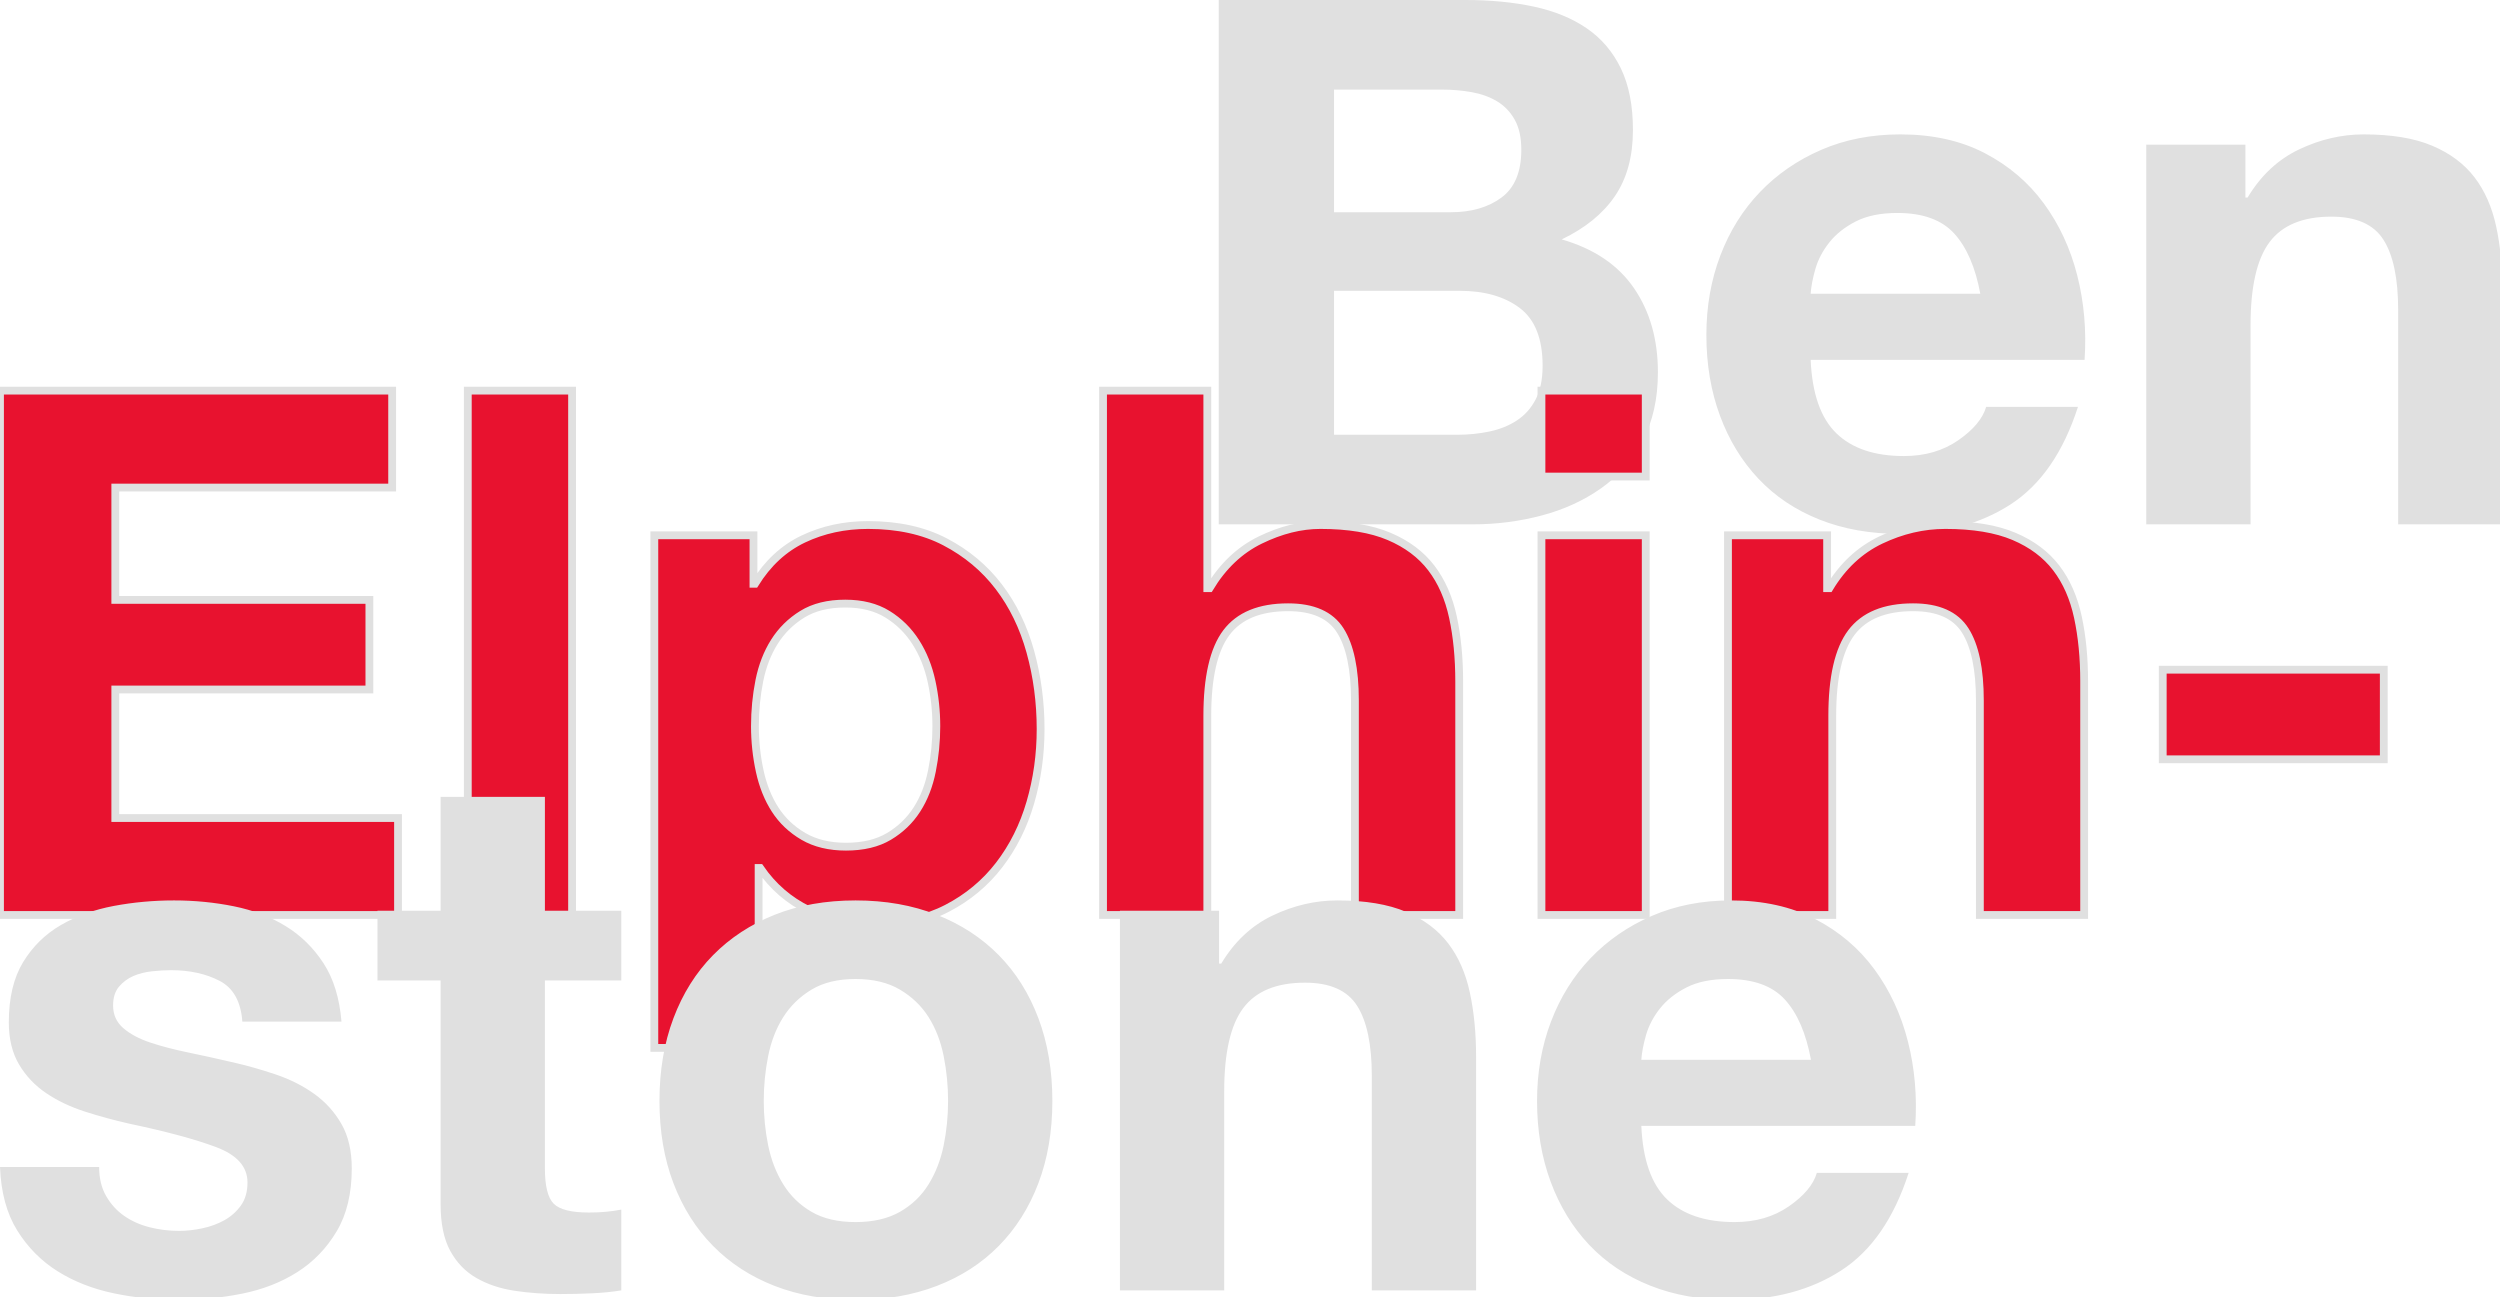
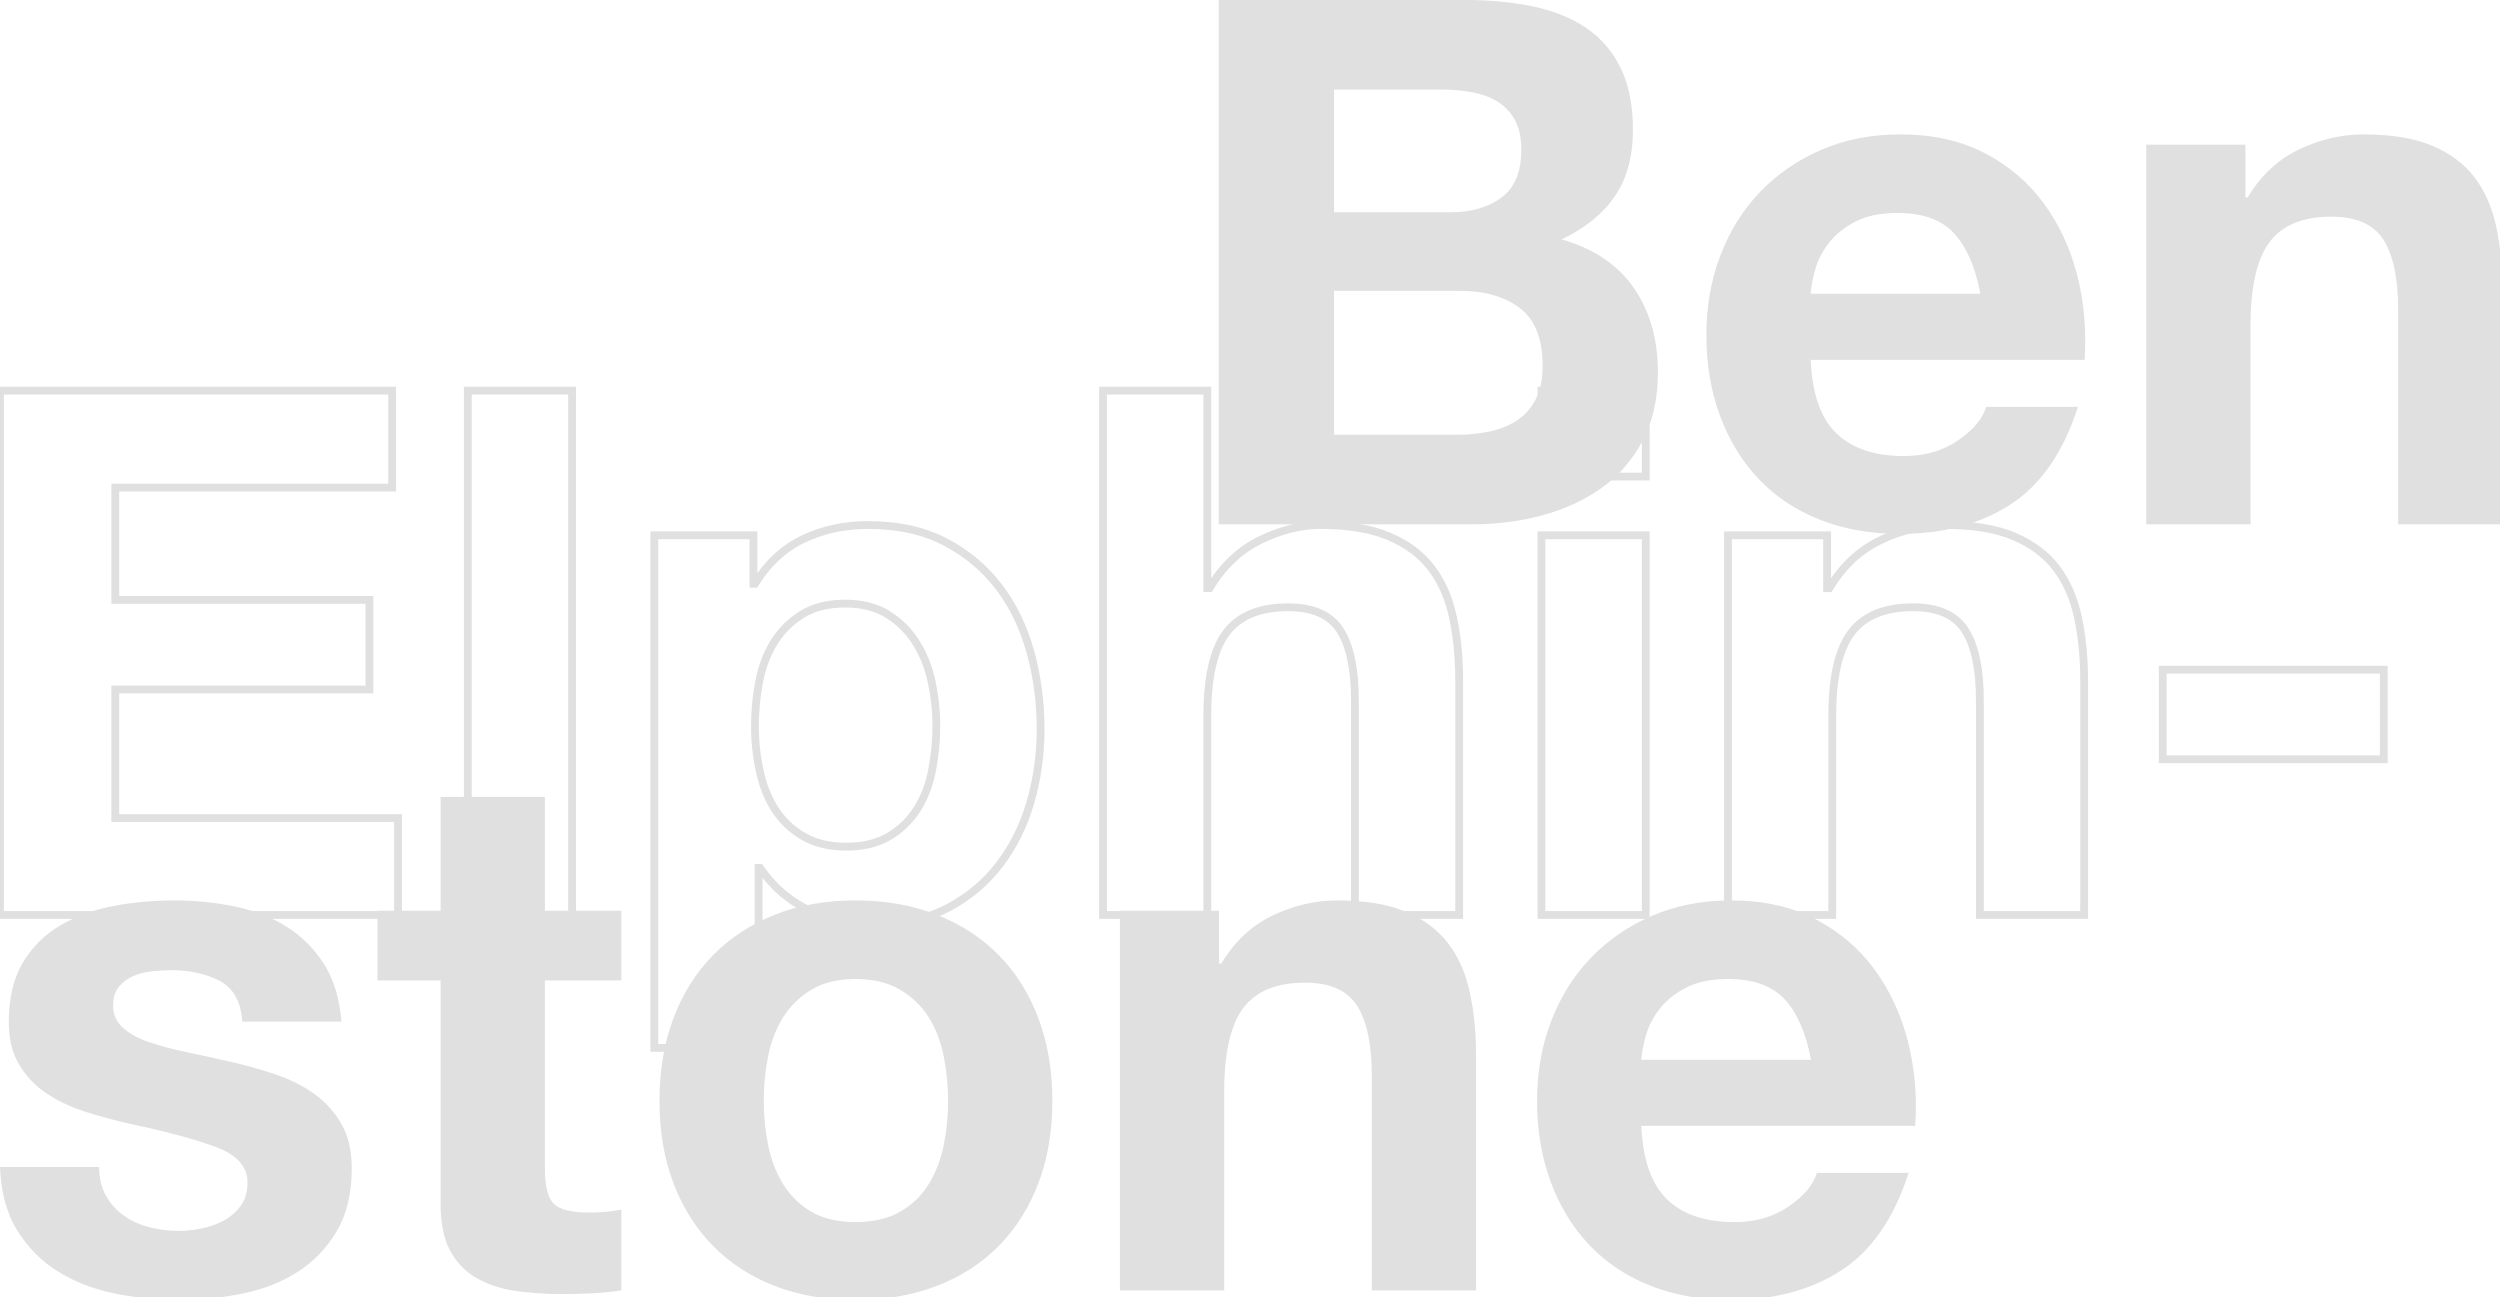
<svg xmlns="http://www.w3.org/2000/svg" width="320px" height="166px" viewBox="0 0 320 166" version="1.1">
  <defs />
  <g id="00-Production" stroke="none" stroke-width="1" fill="none" fill-rule="evenodd">
    <g id="Mob-P-Gr-/-Re-01-Copy-2" transform="translate(0, -402)">
      <g id="Group-2" transform="translate(0, 402)">
-         <path d="M170.758,27.166 L185.704,27.166 C188.336,27.166 190.498,26.539 192.19,25.286 C193.882,24.033 194.728,21.996 194.728,19.176 C194.728,17.609 194.446,16.325 193.882,15.322 C193.318,14.319 192.566,13.536 191.626,12.972 C190.686,12.408 189.605,12.016 188.383,11.797 C187.161,11.578 185.892,11.468 184.576,11.468 L170.758,11.468 L170.758,27.166 Z M156,0 L187.584,0 C190.78,0 193.694,0.282 196.326,0.846 C198.958,1.41 201.214,2.334 203.094,3.619 C204.974,4.904 206.431,6.611 207.465,8.742 C208.499,10.873 209.016,13.505 209.016,16.638 C209.016,20.022 208.248,22.842 206.713,25.098 C205.178,27.354 202.906,29.203 199.898,30.644 C204.034,31.835 207.12,33.918 209.157,36.895 C211.194,39.872 212.212,43.459 212.212,47.658 C212.212,51.042 211.554,53.972 210.238,56.447 C208.922,58.922 207.152,60.943 204.927,62.51 C202.702,64.077 200.164,65.236 197.313,65.988 C194.462,66.74 191.532,67.116 188.524,67.116 L156,67.116 L156,0 Z M170.758,55.648 L186.55,55.648 C187.991,55.648 189.37,55.507 190.686,55.225 C192.002,54.943 193.161,54.473 194.164,53.815 C195.167,53.157 195.966,52.264 196.561,51.136 C197.156,50.008 197.454,48.567 197.454,46.812 C197.454,43.365 196.483,40.906 194.54,39.433 C192.597,37.96 190.028,37.224 186.832,37.224 L170.758,37.224 L170.758,55.648 Z M253.478,37.6 C252.851,34.216 251.739,31.647 250.141,29.892 C248.543,28.137 246.115,27.26 242.856,27.26 C240.725,27.26 238.955,27.62 237.545,28.341 C236.135,29.062 235.007,29.955 234.161,31.02 C233.315,32.085 232.72,33.213 232.375,34.404 C232.03,35.595 231.827,36.66 231.764,37.6 L253.478,37.6 Z M231.764,46.06 C231.952,50.384 233.049,53.517 235.054,55.46 C237.059,57.403 239.942,58.374 243.702,58.374 C246.397,58.374 248.715,57.7 250.658,56.353 C252.601,55.006 253.791,53.58 254.23,52.076 L265.98,52.076 C264.1,57.904 261.217,62.071 257.332,64.578 C253.447,67.085 248.747,68.338 243.232,68.338 C239.409,68.338 235.963,67.727 232.892,66.505 C229.821,65.283 227.221,63.544 225.09,61.288 C222.959,59.032 221.314,56.337 220.155,53.204 C218.996,50.071 218.416,46.624 218.416,42.864 C218.416,39.229 219.011,35.845 220.202,32.712 C221.393,29.579 223.085,26.868 225.278,24.581 C227.471,22.294 230.088,20.492 233.127,19.176 C236.166,17.86 239.535,17.202 243.232,17.202 C247.368,17.202 250.971,18.001 254.042,19.599 C257.113,21.197 259.635,23.343 261.609,26.038 C263.583,28.733 265.009,31.803 265.886,35.25 C266.763,38.697 267.077,42.3 266.826,46.06 L231.764,46.06 Z M274.722,18.518 L274.722,67.116 L288.07,67.116 L288.07,41.642 C288.07,36.691 288.885,33.135 290.514,30.973 C292.143,28.811 294.775,27.73 298.41,27.73 C301.606,27.73 303.831,28.717 305.084,30.691 C306.337,32.665 306.964,35.657 306.964,39.668 L306.964,67.116 L320.312,67.116 L320.312,37.224 C320.312,34.216 320.046,31.474 319.513,28.999 C318.98,26.524 318.056,24.424 316.74,22.701 C315.424,20.978 313.622,19.63 311.335,18.659 C309.048,17.688 306.118,17.202 302.546,17.202 C299.726,17.202 296.969,17.844 294.274,19.129 C291.579,20.414 289.386,22.466 287.694,25.286 L287.412,25.286 L287.412,18.518 L274.722,18.518 Z" id="Ben" fill="#E0E0E0" />
-         <path d="M0,50 L0,117.116 L50.948,117.116 L50.948,104.708 L14.758,104.708 L14.758,88.258 L47.282,88.258 L47.282,76.79 L14.758,76.79 L14.758,62.408 L50.196,62.408 L50.196,50 L0,50 Z M59.878,50 L59.878,117.116 L73.226,117.116 L73.226,50 L59.878,50 Z M108.288,108.374 C110.481,108.374 112.314,107.935 113.787,107.058 C115.26,106.181 116.45,105.037 117.359,103.627 C118.268,102.217 118.91,100.572 119.286,98.692 C119.662,96.812 119.85,94.901 119.85,92.958 C119.85,91.015 119.646,89.104 119.239,87.224 C118.832,85.344 118.158,83.668 117.218,82.195 C116.278,80.722 115.072,79.532 113.599,78.623 C112.126,77.714 110.325,77.26 108.194,77.26 C106.001,77.26 104.168,77.714 102.695,78.623 C101.222,79.532 100.032,80.707 99.123,82.148 C98.214,83.589 97.572,85.25 97.196,87.13 C96.82,89.01 96.632,90.953 96.632,92.958 C96.632,94.901 96.836,96.812 97.243,98.692 C97.65,100.572 98.308,102.217 99.217,103.627 C100.126,105.037 101.332,106.181 102.836,107.058 C104.34,107.935 106.157,108.374 108.288,108.374 Z M83.754,68.518 L96.444,68.518 L96.444,74.722 L96.632,74.722 C98.261,72.09 100.329,70.179 102.836,68.988 C105.343,67.797 108.1,67.202 111.108,67.202 C114.931,67.202 118.221,67.923 120.978,69.364 C123.735,70.805 126.023,72.717 127.84,75.098 C129.657,77.479 131.005,80.252 131.882,83.417 C132.759,86.582 133.198,89.887 133.198,93.334 C133.198,96.593 132.759,99.726 131.882,102.734 C131.005,105.742 129.673,108.405 127.887,110.724 C126.101,113.043 123.876,114.891 121.213,116.27 C118.55,117.649 115.432,118.338 111.86,118.338 C108.852,118.338 106.079,117.727 103.541,116.505 C101.003,115.283 98.919,113.481 97.29,111.1 L97.102,111.1 L97.102,134.13 L83.754,134.13 L83.754,68.518 Z M141.188,50 L141.188,117.116 L154.536,117.116 L154.536,91.642 C154.536,86.691 155.351,83.135 156.98,80.973 C158.609,78.811 161.241,77.73 164.876,77.73 C168.072,77.73 170.297,78.717 171.55,80.691 C172.803,82.665 173.43,85.657 173.43,89.668 L173.43,117.116 L186.778,117.116 L186.778,87.224 C186.778,84.216 186.512,81.474 185.979,78.999 C185.446,76.524 184.522,74.424 183.206,72.701 C181.89,70.978 180.088,69.63 177.801,68.659 C175.514,67.688 172.584,67.202 169.012,67.202 C166.505,67.202 163.936,67.844 161.304,69.129 C158.672,70.414 156.51,72.466 154.818,75.286 L154.536,75.286 L154.536,50 L141.188,50 Z M210.654,60.998 L210.654,50 L197.306,50 L197.306,60.998 L210.654,60.998 Z M197.306,68.518 L197.306,117.116 L210.654,117.116 L210.654,68.518 L197.306,68.518 Z M221.182,68.518 L221.182,117.116 L234.53,117.116 L234.53,91.642 C234.53,86.691 235.345,83.135 236.974,80.973 C238.603,78.811 241.235,77.73 244.87,77.73 C248.066,77.73 250.291,78.717 251.544,80.691 C252.797,82.665 253.424,85.657 253.424,89.668 L253.424,117.116 L266.772,117.116 L266.772,87.224 C266.772,84.216 266.506,81.474 265.973,78.999 C265.44,76.524 264.516,74.424 263.2,72.701 C261.884,70.978 260.082,69.63 257.795,68.659 C255.508,67.688 252.578,67.202 249.006,67.202 C246.186,67.202 243.429,67.844 240.734,69.129 C238.039,70.414 235.846,72.466 234.154,75.286 L233.872,75.286 L233.872,68.518 L221.182,68.518 Z M276.83,85.72 L276.83,97.188 L305.124,97.188 L305.124,85.72 L276.83,85.72 Z" id="Elphin-" stroke="#E0E0E0" fill="#E8122F" />
-         <path d="M12.69,149.376 L0,149.376 C0.125,152.635 0.862,155.345 2.209,157.507 C3.556,159.669 5.28,161.408 7.379,162.724 C9.478,164.04 11.875,164.98 14.57,165.544 C17.265,166.108 20.022,166.39 22.842,166.39 C25.599,166.39 28.31,166.124 30.973,165.591 C33.636,165.058 36.002,164.134 38.07,162.818 C40.138,161.502 41.814,159.763 43.099,157.601 C44.384,155.439 45.026,152.76 45.026,149.564 C45.026,147.308 44.587,145.412 43.71,143.877 C42.833,142.342 41.673,141.057 40.232,140.023 C38.791,138.989 37.146,138.159 35.297,137.532 C33.448,136.905 31.553,136.373 29.61,135.934 C27.73,135.495 25.881,135.088 24.064,134.712 C22.247,134.336 20.633,133.913 19.223,133.443 C17.813,132.973 16.669,132.362 15.792,131.61 C14.915,130.858 14.476,129.887 14.476,128.696 C14.476,127.693 14.727,126.894 15.228,126.299 C15.729,125.704 16.34,125.249 17.061,124.936 C17.782,124.623 18.581,124.419 19.458,124.325 C20.335,124.231 21.15,124.184 21.902,124.184 C24.283,124.184 26.351,124.638 28.106,125.547 C29.861,126.456 30.832,128.195 31.02,130.764 L43.71,130.764 C43.459,127.756 42.692,125.265 41.407,123.291 C40.122,121.317 38.509,119.735 36.566,118.544 C34.623,117.353 32.414,116.507 29.939,116.006 C27.464,115.505 24.91,115.254 22.278,115.254 C19.646,115.254 17.077,115.489 14.57,115.959 C12.063,116.429 9.807,117.244 7.802,118.403 C5.797,119.562 4.183,121.145 2.961,123.15 C1.739,125.155 1.128,127.725 1.128,130.858 C1.128,132.989 1.567,134.79 2.444,136.263 C3.321,137.736 4.481,138.958 5.922,139.929 C7.363,140.9 9.008,141.684 10.857,142.279 C12.706,142.874 14.601,143.391 16.544,143.83 C21.307,144.833 25.02,145.835 27.683,146.838 C30.346,147.841 31.678,149.345 31.678,151.35 C31.678,152.541 31.396,153.528 30.832,154.311 C30.268,155.094 29.563,155.721 28.717,156.191 C27.871,156.661 26.931,157.006 25.897,157.225 C24.863,157.444 23.876,157.554 22.936,157.554 C21.62,157.554 20.351,157.397 19.129,157.084 C17.907,156.771 16.826,156.285 15.886,155.627 C14.946,154.969 14.178,154.123 13.583,153.089 C12.988,152.055 12.69,150.817 12.69,149.376 Z M69.748,116.57 L69.748,102 L56.4,102 L56.4,116.57 L48.316,116.57 L48.316,125.5 L56.4,125.5 L56.4,154.17 C56.4,156.614 56.807,158.588 57.622,160.092 C58.437,161.596 59.549,162.755 60.959,163.57 C62.369,164.385 63.998,164.933 65.847,165.215 C67.696,165.497 69.654,165.638 71.722,165.638 C73.038,165.638 74.385,165.607 75.764,165.544 C77.143,165.481 78.396,165.356 79.524,165.168 L79.524,154.828 C78.897,154.953 78.239,155.047 77.55,155.11 C76.861,155.173 76.14,155.204 75.388,155.204 C73.132,155.204 71.628,154.828 70.876,154.076 C70.124,153.324 69.748,151.82 69.748,149.564 L69.748,125.5 L79.524,125.5 L79.524,116.57 L69.748,116.57 Z M97.76,140.916 C97.76,142.859 97.948,144.754 98.324,146.603 C98.7,148.452 99.342,150.112 100.251,151.585 C101.16,153.058 102.366,154.233 103.87,155.11 C105.374,155.987 107.254,156.426 109.51,156.426 C111.766,156.426 113.662,155.987 115.197,155.11 C116.732,154.233 117.954,153.058 118.863,151.585 C119.772,150.112 120.414,148.452 120.79,146.603 C121.166,144.754 121.354,142.859 121.354,140.916 C121.354,138.973 121.166,137.062 120.79,135.182 C120.414,133.302 119.772,131.641 118.863,130.2 C117.954,128.759 116.732,127.584 115.197,126.675 C113.662,125.766 111.766,125.312 109.51,125.312 C107.254,125.312 105.374,125.766 103.87,126.675 C102.366,127.584 101.16,128.759 100.251,130.2 C99.342,131.641 98.7,133.302 98.324,135.182 C97.948,137.062 97.76,138.973 97.76,140.916 Z M84.412,140.916 C84.412,137.031 85.007,133.506 86.198,130.341 C87.389,127.176 89.081,124.482 91.274,122.257 C93.467,120.032 96.099,118.309 99.17,117.087 C102.241,115.865 105.687,115.254 109.51,115.254 C113.333,115.254 116.795,115.865 119.897,117.087 C122.999,118.309 125.647,120.032 127.84,122.257 C130.033,124.482 131.725,127.176 132.916,130.341 C134.107,133.506 134.702,137.031 134.702,140.916 C134.702,144.801 134.107,148.311 132.916,151.444 C131.725,154.577 130.033,157.256 127.84,159.481 C125.647,161.706 122.999,163.413 119.897,164.604 C116.795,165.795 113.333,166.39 109.51,166.39 C105.687,166.39 102.241,165.795 99.17,164.604 C96.099,163.413 93.467,161.706 91.274,159.481 C89.081,157.256 87.389,154.577 86.198,151.444 C85.007,148.311 84.412,144.801 84.412,140.916 Z M143.35,116.57 L143.35,165.168 L156.698,165.168 L156.698,139.694 C156.698,134.743 157.513,131.187 159.142,129.025 C160.771,126.863 163.403,125.782 167.038,125.782 C170.234,125.782 172.459,126.769 173.712,128.743 C174.965,130.717 175.592,133.709 175.592,137.72 L175.592,165.168 L188.94,165.168 L188.94,135.276 C188.94,132.268 188.674,129.526 188.141,127.051 C187.608,124.576 186.684,122.476 185.368,120.753 C184.052,119.03 182.25,117.682 179.963,116.711 C177.676,115.74 174.746,115.254 171.174,115.254 C168.354,115.254 165.597,115.896 162.902,117.181 C160.207,118.466 158.014,120.518 156.322,123.338 L156.04,123.338 L156.04,116.57 L143.35,116.57 Z M231.804,135.652 C231.177,132.268 230.065,129.699 228.467,127.944 C226.869,126.189 224.441,125.312 221.182,125.312 C219.051,125.312 217.281,125.672 215.871,126.393 C214.461,127.114 213.333,128.007 212.487,129.072 C211.641,130.137 211.046,131.265 210.701,132.456 C210.356,133.647 210.153,134.712 210.09,135.652 L231.804,135.652 Z M210.09,144.112 C210.278,148.436 211.375,151.569 213.38,153.512 C215.385,155.455 218.268,156.426 222.028,156.426 C224.723,156.426 227.041,155.752 228.984,154.405 C230.927,153.058 232.117,151.632 232.556,150.128 L244.306,150.128 C242.426,155.956 239.543,160.123 235.658,162.63 C231.773,165.137 227.073,166.39 221.558,166.39 C217.735,166.39 214.289,165.779 211.218,164.557 C208.147,163.335 205.547,161.596 203.416,159.34 C201.285,157.084 199.64,154.389 198.481,151.256 C197.322,148.123 196.742,144.676 196.742,140.916 C196.742,137.281 197.337,133.897 198.528,130.764 C199.719,127.631 201.411,124.92 203.604,122.633 C205.797,120.346 208.414,118.544 211.453,117.228 C214.492,115.912 217.861,115.254 221.558,115.254 C225.694,115.254 229.297,116.053 232.368,117.651 C235.439,119.249 237.961,121.395 239.935,124.09 C241.909,126.785 243.335,129.855 244.212,133.302 C245.089,136.749 245.403,140.352 245.152,144.112 L210.09,144.112 Z" id="stone" fill="#E0E0E0" />
+         <path d="M170.758,27.166 L185.704,27.166 C188.336,27.166 190.498,26.539 192.19,25.286 C193.882,24.033 194.728,21.996 194.728,19.176 C194.728,17.609 194.446,16.325 193.882,15.322 C193.318,14.319 192.566,13.536 191.626,12.972 C190.686,12.408 189.605,12.016 188.383,11.797 C187.161,11.578 185.892,11.468 184.576,11.468 L170.758,11.468 L170.758,27.166 Z M156,0 L187.584,0 C190.78,0 193.694,0.282 196.326,0.846 C198.958,1.41 201.214,2.334 203.094,3.619 C204.974,4.904 206.431,6.611 207.465,8.742 C208.499,10.873 209.016,13.505 209.016,16.638 C209.016,20.022 208.248,22.842 206.713,25.098 C205.178,27.354 202.906,29.203 199.898,30.644 C204.034,31.835 207.12,33.918 209.157,36.895 C211.194,39.872 212.212,43.459 212.212,47.658 C212.212,51.042 211.554,53.972 210.238,56.447 C208.922,58.922 207.152,60.943 204.927,62.51 C202.702,64.077 200.164,65.236 197.313,65.988 C194.462,66.74 191.532,67.116 188.524,67.116 L156,67.116 L156,0 Z M170.758,55.648 L186.55,55.648 C187.991,55.648 189.37,55.507 190.686,55.225 C192.002,54.943 193.161,54.473 194.164,53.815 C195.167,53.157 195.966,52.264 196.561,51.136 C197.156,50.008 197.454,48.567 197.454,46.812 C197.454,43.365 196.483,40.906 194.54,39.433 C192.597,37.96 190.028,37.224 186.832,37.224 L170.758,37.224 L170.758,55.648 Z M253.478,37.6 C252.851,34.216 251.739,31.647 250.141,29.892 C248.543,28.137 246.115,27.26 242.856,27.26 C240.725,27.26 238.955,27.62 237.545,28.341 C236.135,29.062 235.007,29.955 234.161,31.02 C233.315,32.085 232.72,33.213 232.375,34.404 C232.03,35.595 231.827,36.66 231.764,37.6 L253.478,37.6 Z M231.764,46.06 C231.952,50.384 233.049,53.517 235.054,55.46 C237.059,57.403 239.942,58.374 243.702,58.374 C246.397,58.374 248.715,57.7 250.658,56.353 C252.601,55.006 253.791,53.58 254.23,52.076 L265.98,52.076 C264.1,57.904 261.217,62.071 257.332,64.578 C253.447,67.085 248.747,68.338 243.232,68.338 C239.409,68.338 235.963,67.727 232.892,66.505 C229.821,65.283 227.221,63.544 225.09,61.288 C222.959,59.032 221.314,56.337 220.155,53.204 C218.996,50.071 218.416,46.624 218.416,42.864 C218.416,39.229 219.011,35.845 220.202,32.712 C221.393,29.579 223.085,26.868 225.278,24.581 C227.471,22.294 230.088,20.492 233.127,19.176 C236.166,17.86 239.535,17.202 243.232,17.202 C247.368,17.202 250.971,18.001 254.042,19.599 C257.113,21.197 259.635,23.343 261.609,26.038 C263.583,28.733 265.009,31.803 265.886,35.25 C266.763,38.697 267.077,42.3 266.826,46.06 L231.764,46.06 Z M274.722,18.518 L274.722,67.116 L288.07,67.116 L288.07,41.642 C288.07,36.691 288.885,33.135 290.514,30.973 C292.143,28.811 294.775,27.73 298.41,27.73 C301.606,27.73 303.831,28.717 305.084,30.691 C306.337,32.665 306.964,35.657 306.964,39.668 L306.964,67.116 L320.312,67.116 L320.312,37.224 C320.312,34.216 320.046,31.474 319.513,28.999 C318.98,26.524 318.056,24.424 316.74,22.701 C315.424,20.978 313.622,19.63 311.335,18.659 C309.048,17.688 306.118,17.202 302.546,17.202 C299.726,17.202 296.969,17.844 294.274,19.129 C291.579,20.414 289.386,22.466 287.694,25.286 L287.412,25.286 L287.412,18.518 L274.722,18.518 Z" fill="#E0E0E0" />
+         <path d="M0,50 L0,117.116 L50.948,117.116 L50.948,104.708 L14.758,104.708 L14.758,88.258 L47.282,88.258 L47.282,76.79 L14.758,76.79 L14.758,62.408 L50.196,62.408 L50.196,50 L0,50 Z M59.878,50 L59.878,117.116 L73.226,117.116 L73.226,50 L59.878,50 Z M108.288,108.374 C110.481,108.374 112.314,107.935 113.787,107.058 C115.26,106.181 116.45,105.037 117.359,103.627 C118.268,102.217 118.91,100.572 119.286,98.692 C119.662,96.812 119.85,94.901 119.85,92.958 C119.85,91.015 119.646,89.104 119.239,87.224 C118.832,85.344 118.158,83.668 117.218,82.195 C116.278,80.722 115.072,79.532 113.599,78.623 C112.126,77.714 110.325,77.26 108.194,77.26 C106.001,77.26 104.168,77.714 102.695,78.623 C101.222,79.532 100.032,80.707 99.123,82.148 C98.214,83.589 97.572,85.25 97.196,87.13 C96.82,89.01 96.632,90.953 96.632,92.958 C96.632,94.901 96.836,96.812 97.243,98.692 C97.65,100.572 98.308,102.217 99.217,103.627 C100.126,105.037 101.332,106.181 102.836,107.058 C104.34,107.935 106.157,108.374 108.288,108.374 Z M83.754,68.518 L96.444,68.518 L96.444,74.722 L96.632,74.722 C98.261,72.09 100.329,70.179 102.836,68.988 C105.343,67.797 108.1,67.202 111.108,67.202 C114.931,67.202 118.221,67.923 120.978,69.364 C123.735,70.805 126.023,72.717 127.84,75.098 C129.657,77.479 131.005,80.252 131.882,83.417 C132.759,86.582 133.198,89.887 133.198,93.334 C133.198,96.593 132.759,99.726 131.882,102.734 C131.005,105.742 129.673,108.405 127.887,110.724 C126.101,113.043 123.876,114.891 121.213,116.27 C118.55,117.649 115.432,118.338 111.86,118.338 C108.852,118.338 106.079,117.727 103.541,116.505 C101.003,115.283 98.919,113.481 97.29,111.1 L97.102,111.1 L97.102,134.13 L83.754,134.13 L83.754,68.518 Z M141.188,50 L141.188,117.116 L154.536,117.116 L154.536,91.642 C154.536,86.691 155.351,83.135 156.98,80.973 C158.609,78.811 161.241,77.73 164.876,77.73 C168.072,77.73 170.297,78.717 171.55,80.691 C172.803,82.665 173.43,85.657 173.43,89.668 L173.43,117.116 L186.778,117.116 L186.778,87.224 C186.778,84.216 186.512,81.474 185.979,78.999 C185.446,76.524 184.522,74.424 183.206,72.701 C181.89,70.978 180.088,69.63 177.801,68.659 C175.514,67.688 172.584,67.202 169.012,67.202 C166.505,67.202 163.936,67.844 161.304,69.129 C158.672,70.414 156.51,72.466 154.818,75.286 L154.536,75.286 L154.536,50 L141.188,50 Z M210.654,60.998 L210.654,50 L197.306,50 L197.306,60.998 L210.654,60.998 Z M197.306,68.518 L197.306,117.116 L210.654,117.116 L210.654,68.518 L197.306,68.518 Z M221.182,68.518 L221.182,117.116 L234.53,117.116 L234.53,91.642 C234.53,86.691 235.345,83.135 236.974,80.973 C238.603,78.811 241.235,77.73 244.87,77.73 C248.066,77.73 250.291,78.717 251.544,80.691 C252.797,82.665 253.424,85.657 253.424,89.668 L253.424,117.116 L266.772,117.116 L266.772,87.224 C266.772,84.216 266.506,81.474 265.973,78.999 C265.44,76.524 264.516,74.424 263.2,72.701 C261.884,70.978 260.082,69.63 257.795,68.659 C255.508,67.688 252.578,67.202 249.006,67.202 C246.186,67.202 243.429,67.844 240.734,69.129 C238.039,70.414 235.846,72.466 234.154,75.286 L233.872,75.286 L233.872,68.518 L221.182,68.518 Z M276.83,85.72 L276.83,97.188 L305.124,97.188 L305.124,85.72 L276.83,85.72 Z" stroke="#E0E0E0" />
+         <path d="M12.69,149.376 L0,149.376 C0.125,152.635 0.862,155.345 2.209,157.507 C3.556,159.669 5.28,161.408 7.379,162.724 C9.478,164.04 11.875,164.98 14.57,165.544 C17.265,166.108 20.022,166.39 22.842,166.39 C25.599,166.39 28.31,166.124 30.973,165.591 C33.636,165.058 36.002,164.134 38.07,162.818 C40.138,161.502 41.814,159.763 43.099,157.601 C44.384,155.439 45.026,152.76 45.026,149.564 C45.026,147.308 44.587,145.412 43.71,143.877 C42.833,142.342 41.673,141.057 40.232,140.023 C38.791,138.989 37.146,138.159 35.297,137.532 C33.448,136.905 31.553,136.373 29.61,135.934 C27.73,135.495 25.881,135.088 24.064,134.712 C22.247,134.336 20.633,133.913 19.223,133.443 C17.813,132.973 16.669,132.362 15.792,131.61 C14.915,130.858 14.476,129.887 14.476,128.696 C14.476,127.693 14.727,126.894 15.228,126.299 C15.729,125.704 16.34,125.249 17.061,124.936 C17.782,124.623 18.581,124.419 19.458,124.325 C20.335,124.231 21.15,124.184 21.902,124.184 C24.283,124.184 26.351,124.638 28.106,125.547 C29.861,126.456 30.832,128.195 31.02,130.764 L43.71,130.764 C43.459,127.756 42.692,125.265 41.407,123.291 C40.122,121.317 38.509,119.735 36.566,118.544 C34.623,117.353 32.414,116.507 29.939,116.006 C27.464,115.505 24.91,115.254 22.278,115.254 C19.646,115.254 17.077,115.489 14.57,115.959 C12.063,116.429 9.807,117.244 7.802,118.403 C5.797,119.562 4.183,121.145 2.961,123.15 C1.739,125.155 1.128,127.725 1.128,130.858 C1.128,132.989 1.567,134.79 2.444,136.263 C3.321,137.736 4.481,138.958 5.922,139.929 C7.363,140.9 9.008,141.684 10.857,142.279 C12.706,142.874 14.601,143.391 16.544,143.83 C21.307,144.833 25.02,145.835 27.683,146.838 C30.346,147.841 31.678,149.345 31.678,151.35 C31.678,152.541 31.396,153.528 30.832,154.311 C30.268,155.094 29.563,155.721 28.717,156.191 C27.871,156.661 26.931,157.006 25.897,157.225 C24.863,157.444 23.876,157.554 22.936,157.554 C21.62,157.554 20.351,157.397 19.129,157.084 C17.907,156.771 16.826,156.285 15.886,155.627 C14.946,154.969 14.178,154.123 13.583,153.089 C12.988,152.055 12.69,150.817 12.69,149.376 Z M69.748,116.57 L69.748,102 L56.4,102 L56.4,116.57 L48.316,116.57 L48.316,125.5 L56.4,125.5 L56.4,154.17 C56.4,156.614 56.807,158.588 57.622,160.092 C58.437,161.596 59.549,162.755 60.959,163.57 C62.369,164.385 63.998,164.933 65.847,165.215 C67.696,165.497 69.654,165.638 71.722,165.638 C73.038,165.638 74.385,165.607 75.764,165.544 C77.143,165.481 78.396,165.356 79.524,165.168 L79.524,154.828 C78.897,154.953 78.239,155.047 77.55,155.11 C76.861,155.173 76.14,155.204 75.388,155.204 C73.132,155.204 71.628,154.828 70.876,154.076 C70.124,153.324 69.748,151.82 69.748,149.564 L69.748,125.5 L79.524,125.5 L79.524,116.57 L69.748,116.57 Z M97.76,140.916 C97.76,142.859 97.948,144.754 98.324,146.603 C98.7,148.452 99.342,150.112 100.251,151.585 C101.16,153.058 102.366,154.233 103.87,155.11 C105.374,155.987 107.254,156.426 109.51,156.426 C111.766,156.426 113.662,155.987 115.197,155.11 C116.732,154.233 117.954,153.058 118.863,151.585 C119.772,150.112 120.414,148.452 120.79,146.603 C121.166,144.754 121.354,142.859 121.354,140.916 C121.354,138.973 121.166,137.062 120.79,135.182 C120.414,133.302 119.772,131.641 118.863,130.2 C117.954,128.759 116.732,127.584 115.197,126.675 C113.662,125.766 111.766,125.312 109.51,125.312 C107.254,125.312 105.374,125.766 103.87,126.675 C102.366,127.584 101.16,128.759 100.251,130.2 C99.342,131.641 98.7,133.302 98.324,135.182 C97.948,137.062 97.76,138.973 97.76,140.916 Z M84.412,140.916 C84.412,137.031 85.007,133.506 86.198,130.341 C87.389,127.176 89.081,124.482 91.274,122.257 C93.467,120.032 96.099,118.309 99.17,117.087 C102.241,115.865 105.687,115.254 109.51,115.254 C113.333,115.254 116.795,115.865 119.897,117.087 C122.999,118.309 125.647,120.032 127.84,122.257 C130.033,124.482 131.725,127.176 132.916,130.341 C134.107,133.506 134.702,137.031 134.702,140.916 C134.702,144.801 134.107,148.311 132.916,151.444 C131.725,154.577 130.033,157.256 127.84,159.481 C125.647,161.706 122.999,163.413 119.897,164.604 C116.795,165.795 113.333,166.39 109.51,166.39 C105.687,166.39 102.241,165.795 99.17,164.604 C96.099,163.413 93.467,161.706 91.274,159.481 C89.081,157.256 87.389,154.577 86.198,151.444 C85.007,148.311 84.412,144.801 84.412,140.916 Z M143.35,116.57 L143.35,165.168 L156.698,165.168 L156.698,139.694 C156.698,134.743 157.513,131.187 159.142,129.025 C160.771,126.863 163.403,125.782 167.038,125.782 C170.234,125.782 172.459,126.769 173.712,128.743 C174.965,130.717 175.592,133.709 175.592,137.72 L175.592,165.168 L188.94,165.168 L188.94,135.276 C188.94,132.268 188.674,129.526 188.141,127.051 C187.608,124.576 186.684,122.476 185.368,120.753 C184.052,119.03 182.25,117.682 179.963,116.711 C177.676,115.74 174.746,115.254 171.174,115.254 C168.354,115.254 165.597,115.896 162.902,117.181 C160.207,118.466 158.014,120.518 156.322,123.338 L156.04,123.338 L156.04,116.57 L143.35,116.57 Z M231.804,135.652 C231.177,132.268 230.065,129.699 228.467,127.944 C226.869,126.189 224.441,125.312 221.182,125.312 C219.051,125.312 217.281,125.672 215.871,126.393 C214.461,127.114 213.333,128.007 212.487,129.072 C211.641,130.137 211.046,131.265 210.701,132.456 C210.356,133.647 210.153,134.712 210.09,135.652 L231.804,135.652 Z M210.09,144.112 C210.278,148.436 211.375,151.569 213.38,153.512 C215.385,155.455 218.268,156.426 222.028,156.426 C224.723,156.426 227.041,155.752 228.984,154.405 C230.927,153.058 232.117,151.632 232.556,150.128 L244.306,150.128 C242.426,155.956 239.543,160.123 235.658,162.63 C231.773,165.137 227.073,166.39 221.558,166.39 C217.735,166.39 214.289,165.779 211.218,164.557 C208.147,163.335 205.547,161.596 203.416,159.34 C201.285,157.084 199.64,154.389 198.481,151.256 C197.322,148.123 196.742,144.676 196.742,140.916 C196.742,137.281 197.337,133.897 198.528,130.764 C199.719,127.631 201.411,124.92 203.604,122.633 C205.797,120.346 208.414,118.544 211.453,117.228 C214.492,115.912 217.861,115.254 221.558,115.254 C225.694,115.254 229.297,116.053 232.368,117.651 C235.439,119.249 237.961,121.395 239.935,124.09 C241.909,126.785 243.335,129.855 244.212,133.302 C245.089,136.749 245.403,140.352 245.152,144.112 L210.09,144.112 Z" fill="#E0E0E0" />
      </g>
    </g>
  </g>
</svg>
